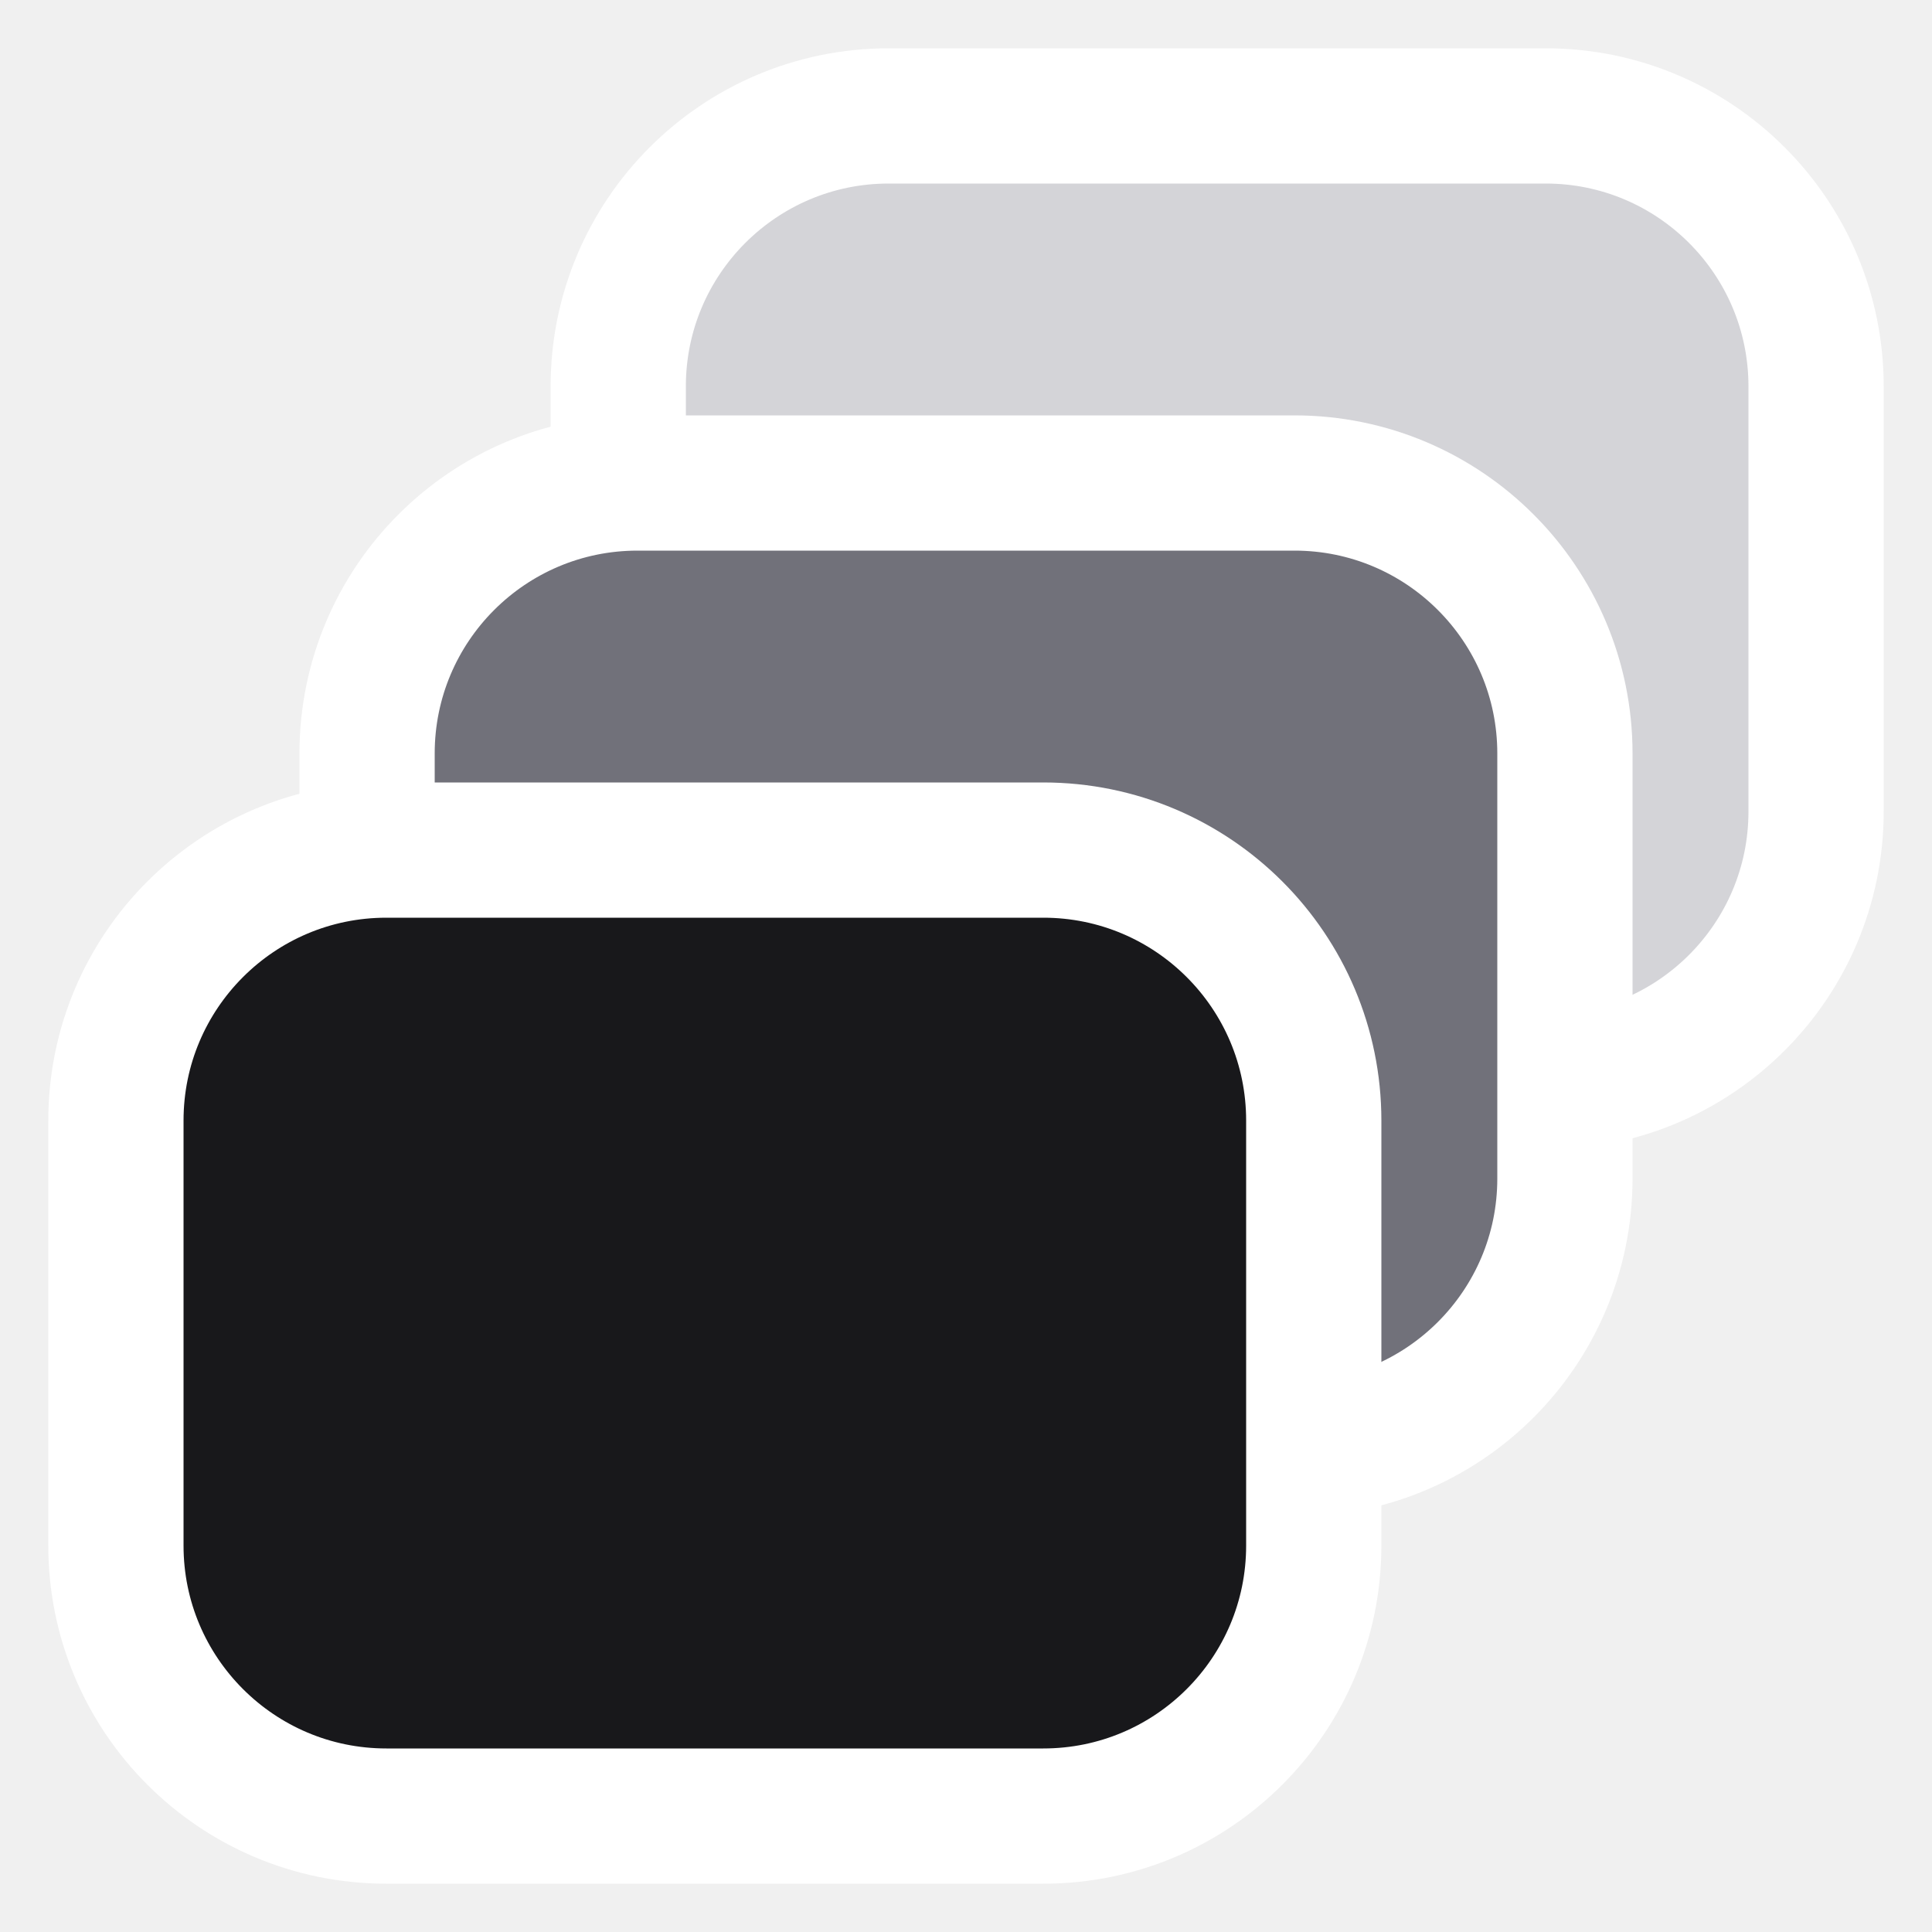
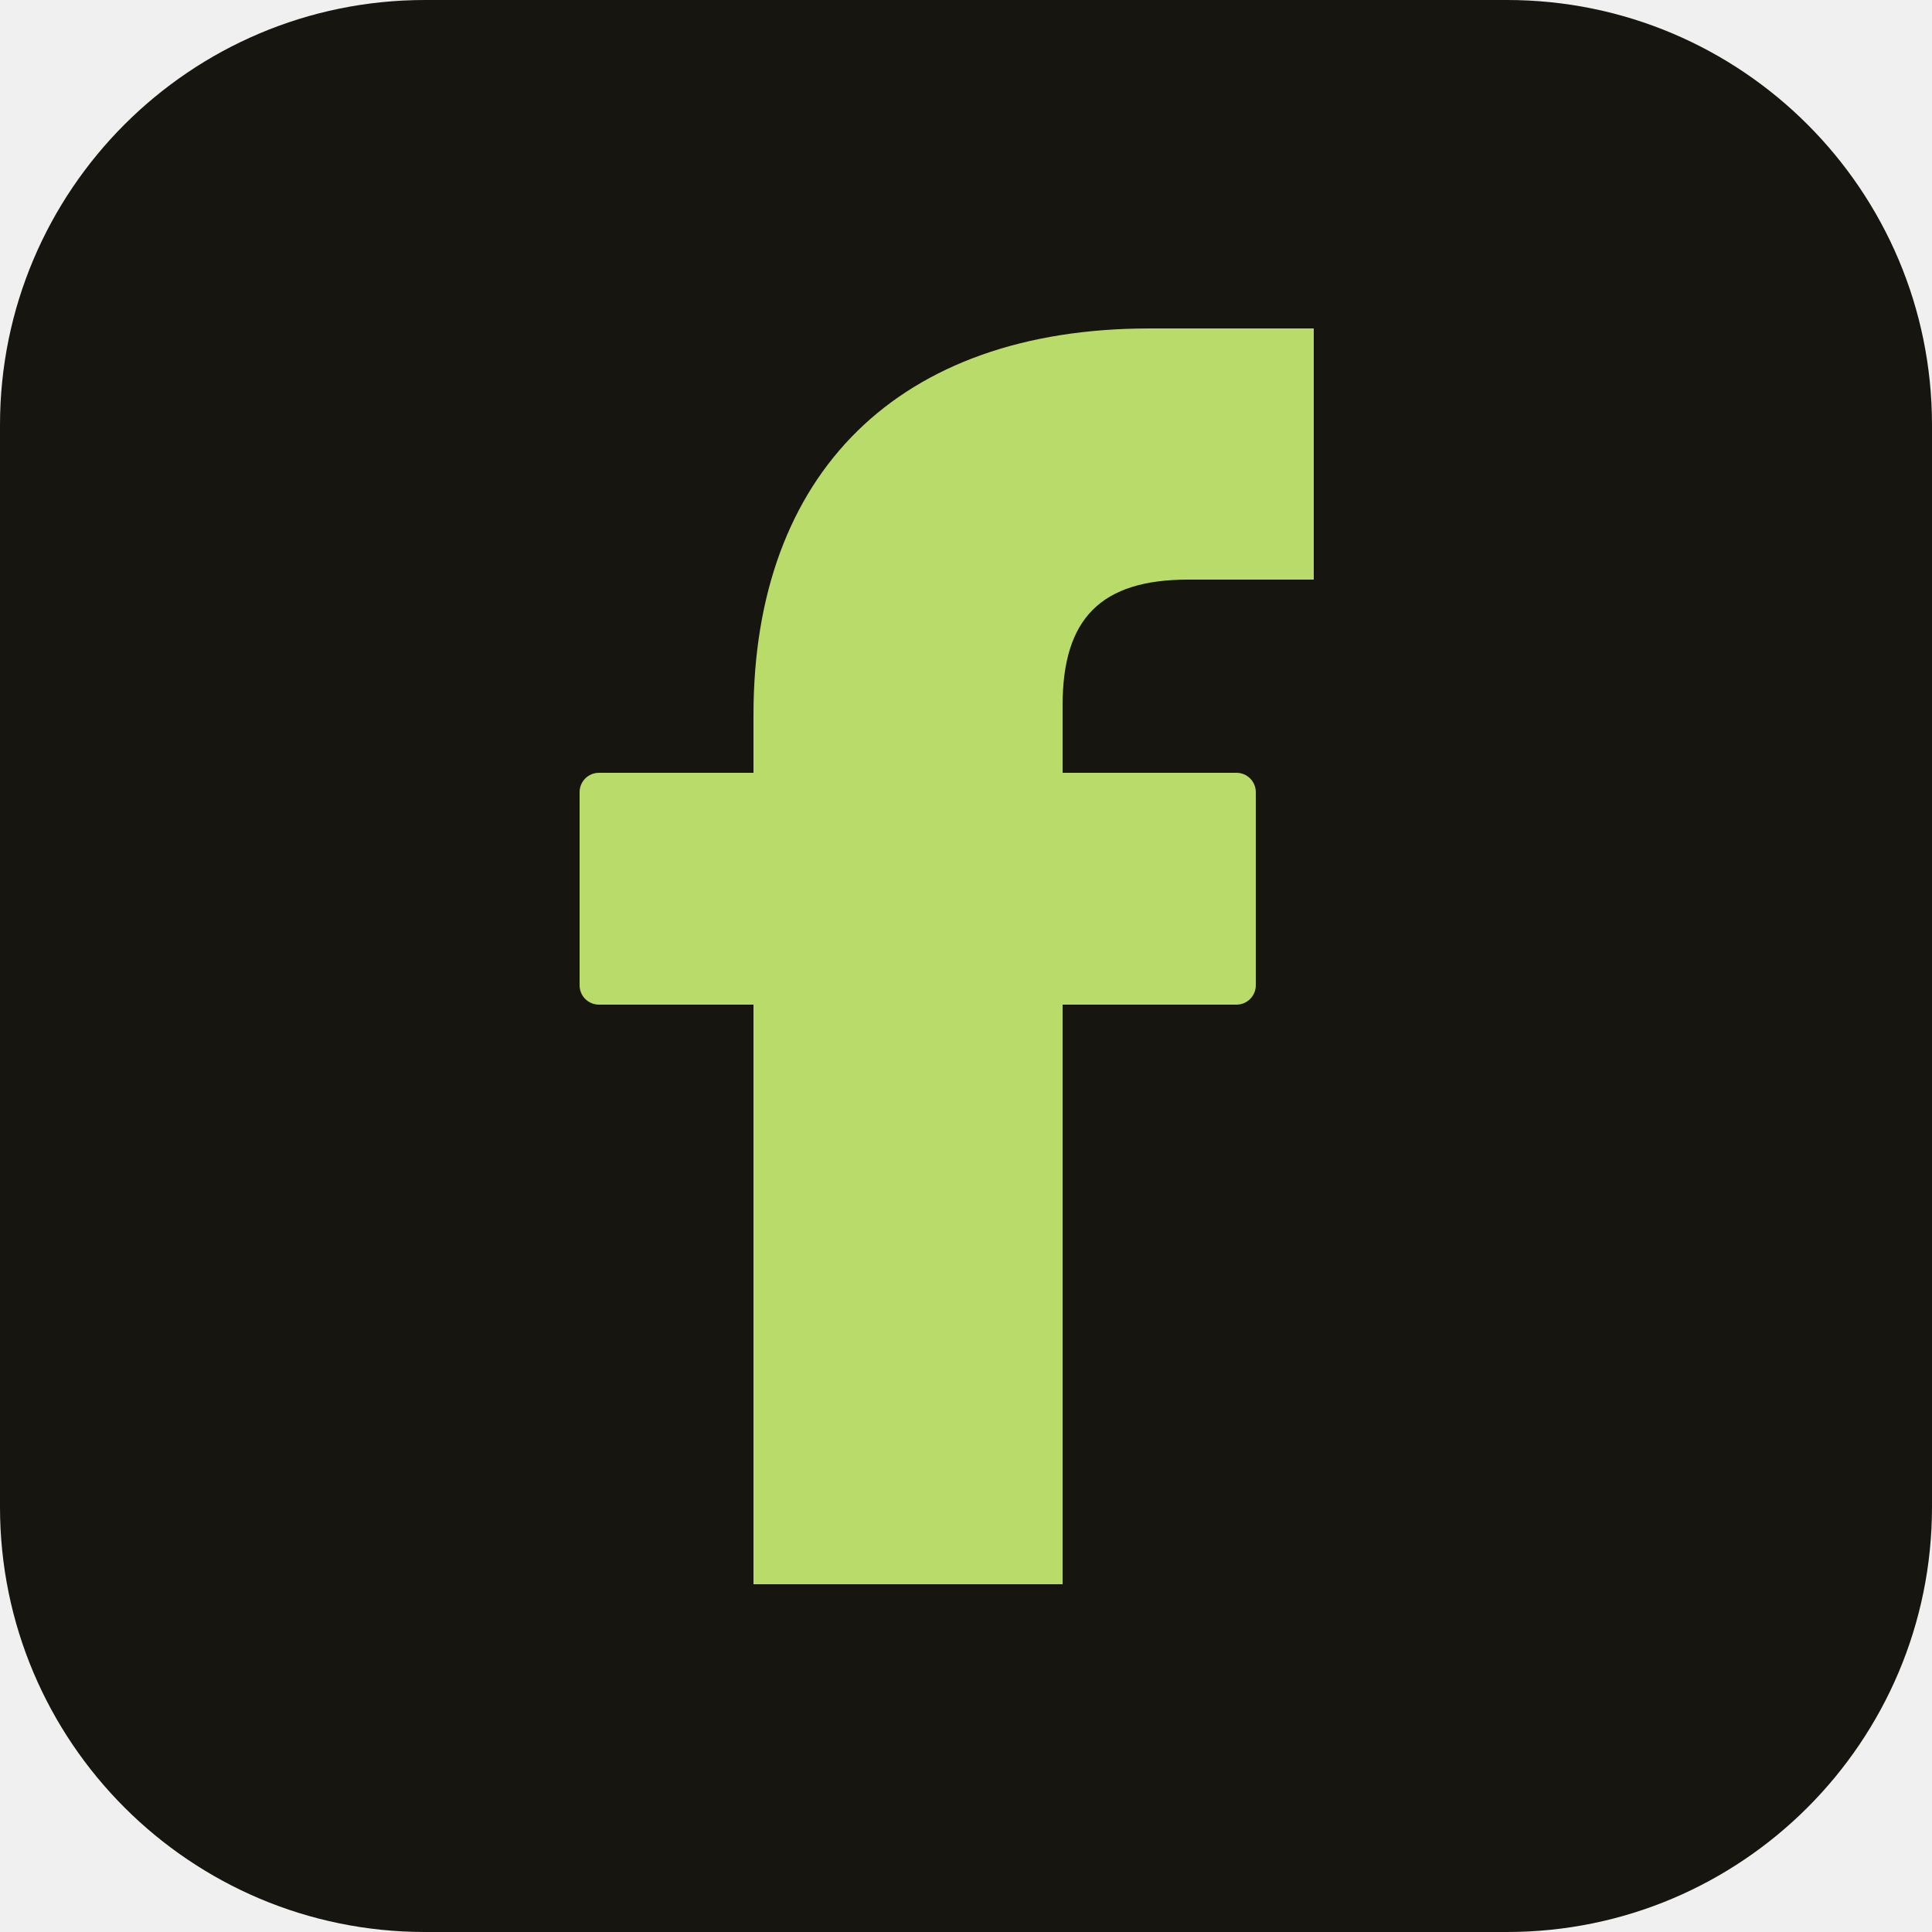
<svg xmlns="http://www.w3.org/2000/svg" viewBox="0 0 100 100">
-   <style>
-     .a { fill: #D4D4D8; } .b { fill: #71717A; } .c { fill: #18181B; }
-     rect { stroke: #FFFFFF; stroke-width: 7; }
-     @media (prefers-color-scheme: dark) {
-       .a { fill: #3F3F46; } .b { fill: #A1A1AA; } .c { fill: #FFFFFF; }
-       rect { stroke: #18181B; }
-     }
-   </style>
-   <rect class="a" x="32" y="6" width="62" height="50" rx="14" />
-   <rect class="b" x="19" y="25" width="62" height="50" rx="14" />
-   <rect class="c" x="6" y="44" width="62" height="50" rx="14" />
+   <rect width="100" height="100" rx="22" fill="#17150F" />
+   <path fill="#B9DB6A" d="M39 82V37C39 24.5 46.5 17 59.5 17H68V30H61.5C57 30 55 32 55 36.5V82Z" />
+   <rect x="30" y="40" width="35" height="12" rx="1" fill="#B9DB6A" />
</svg>
